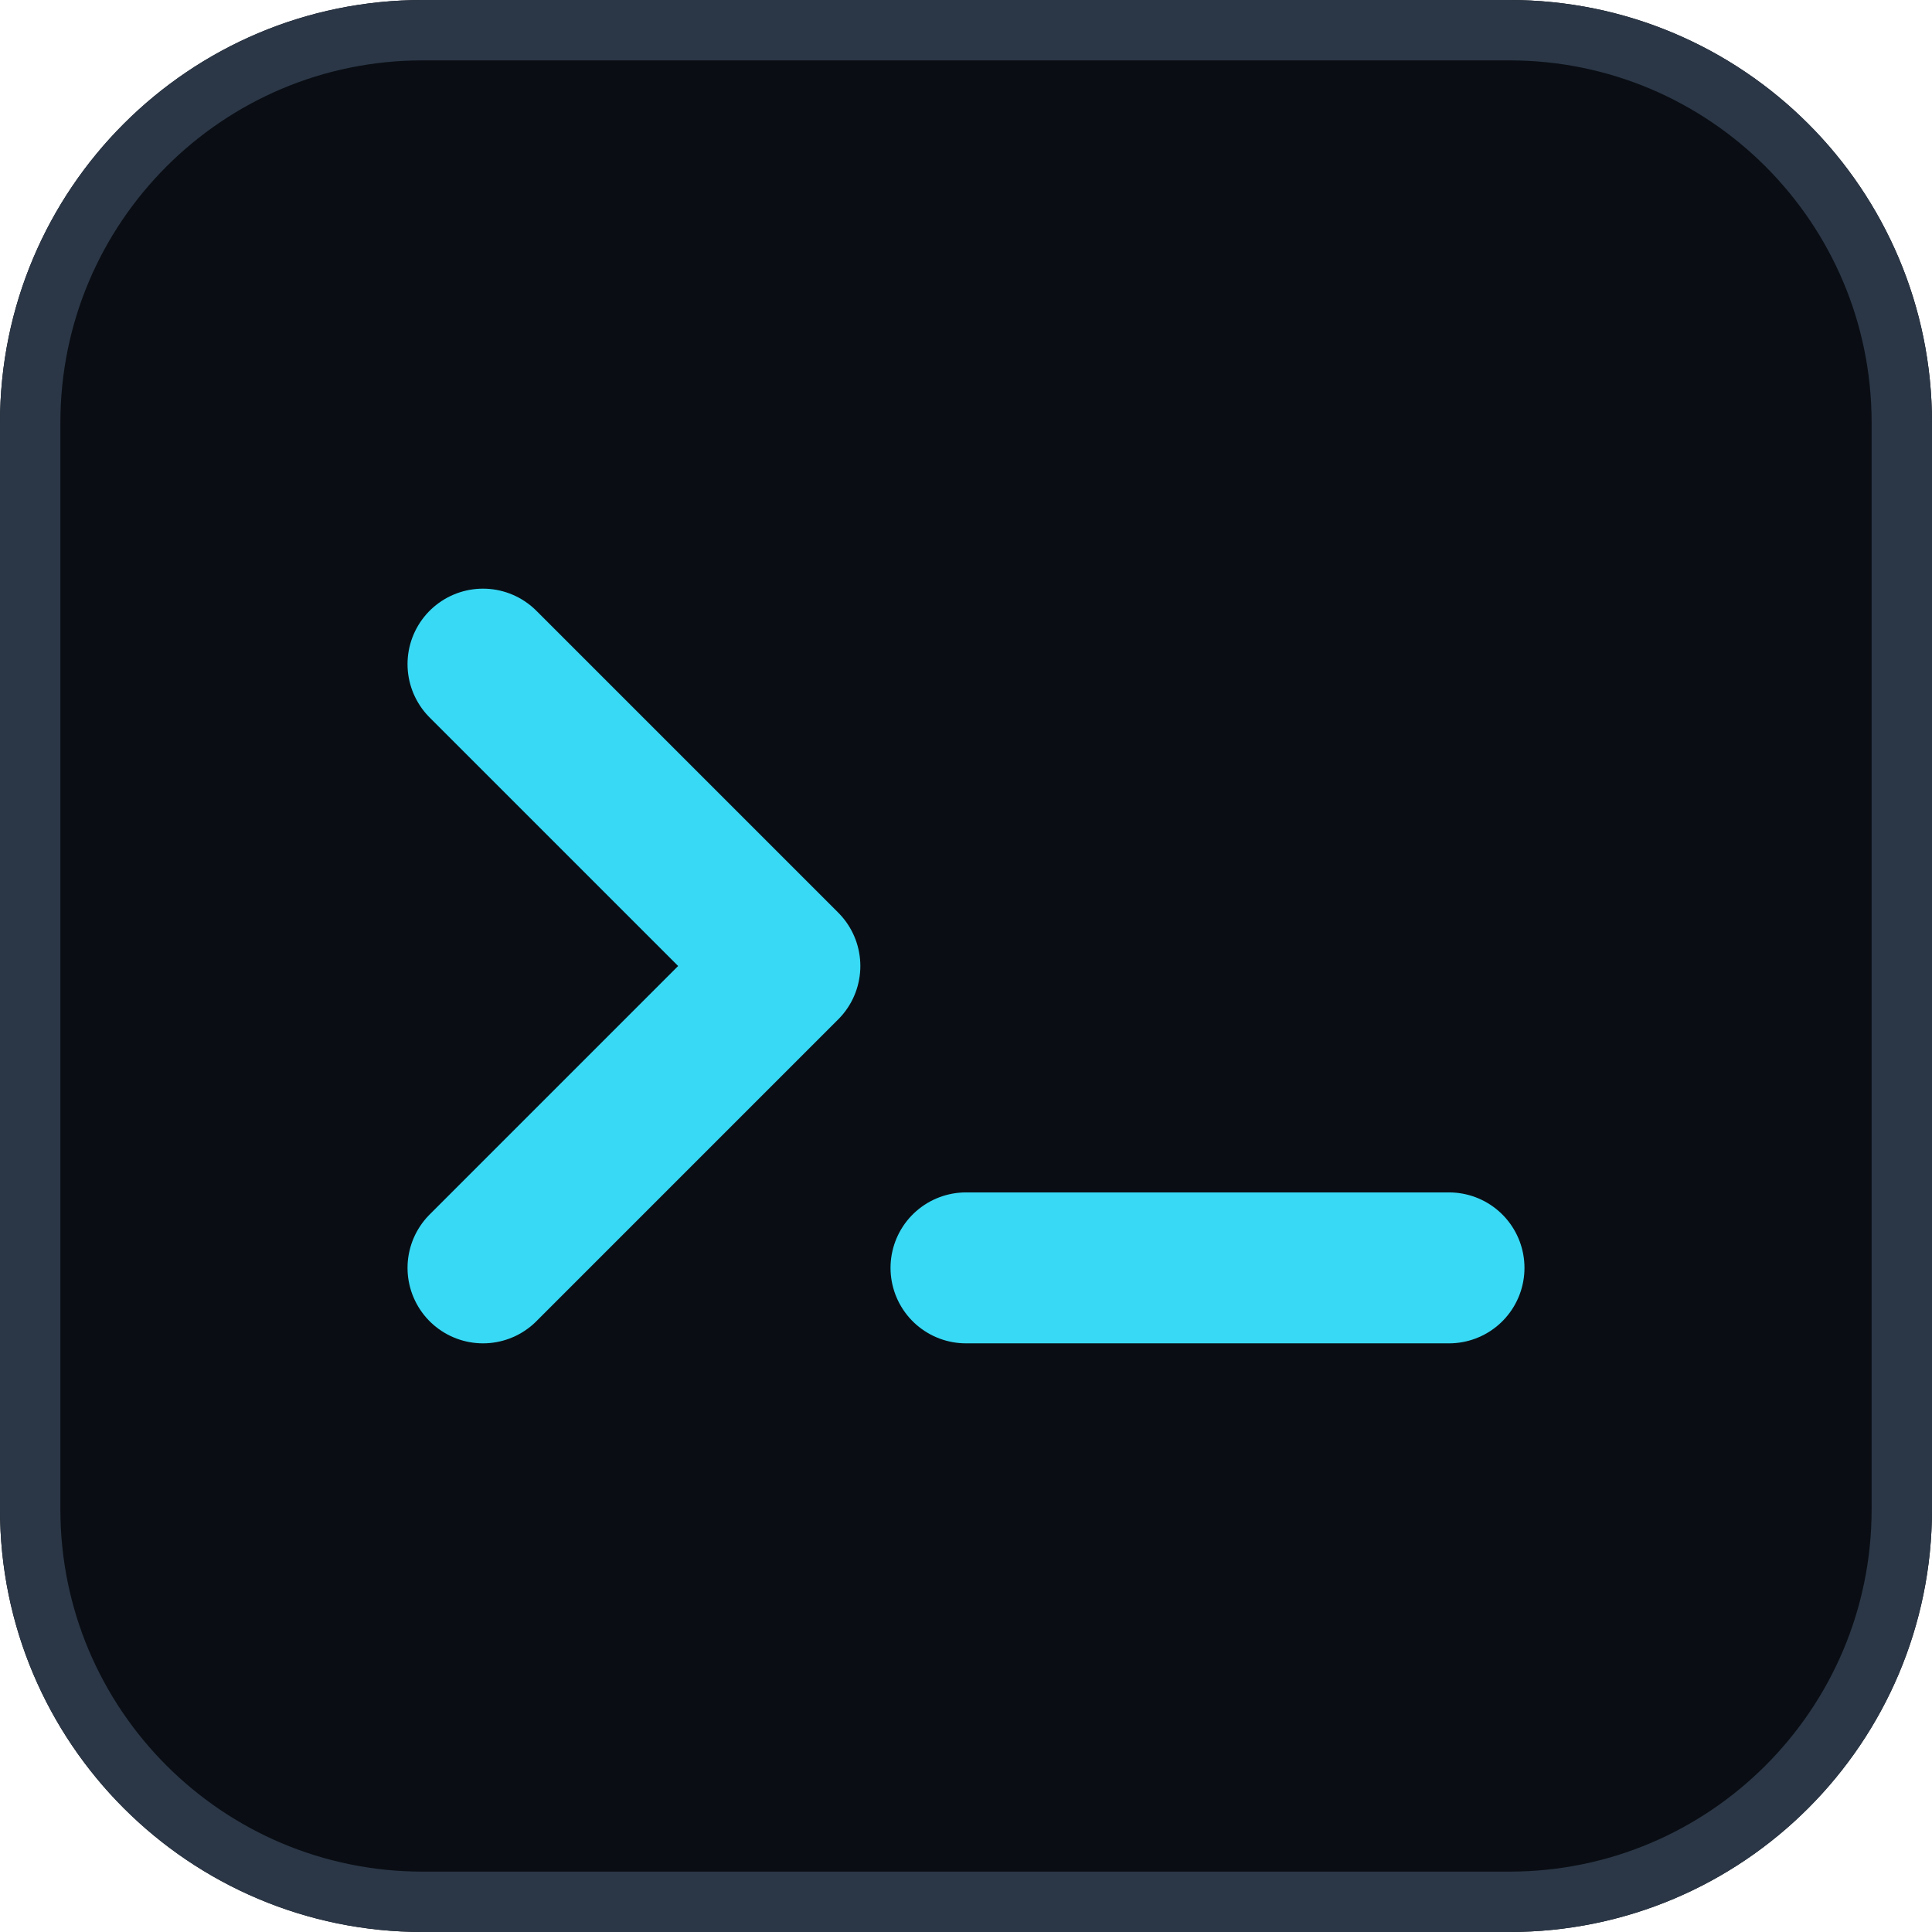
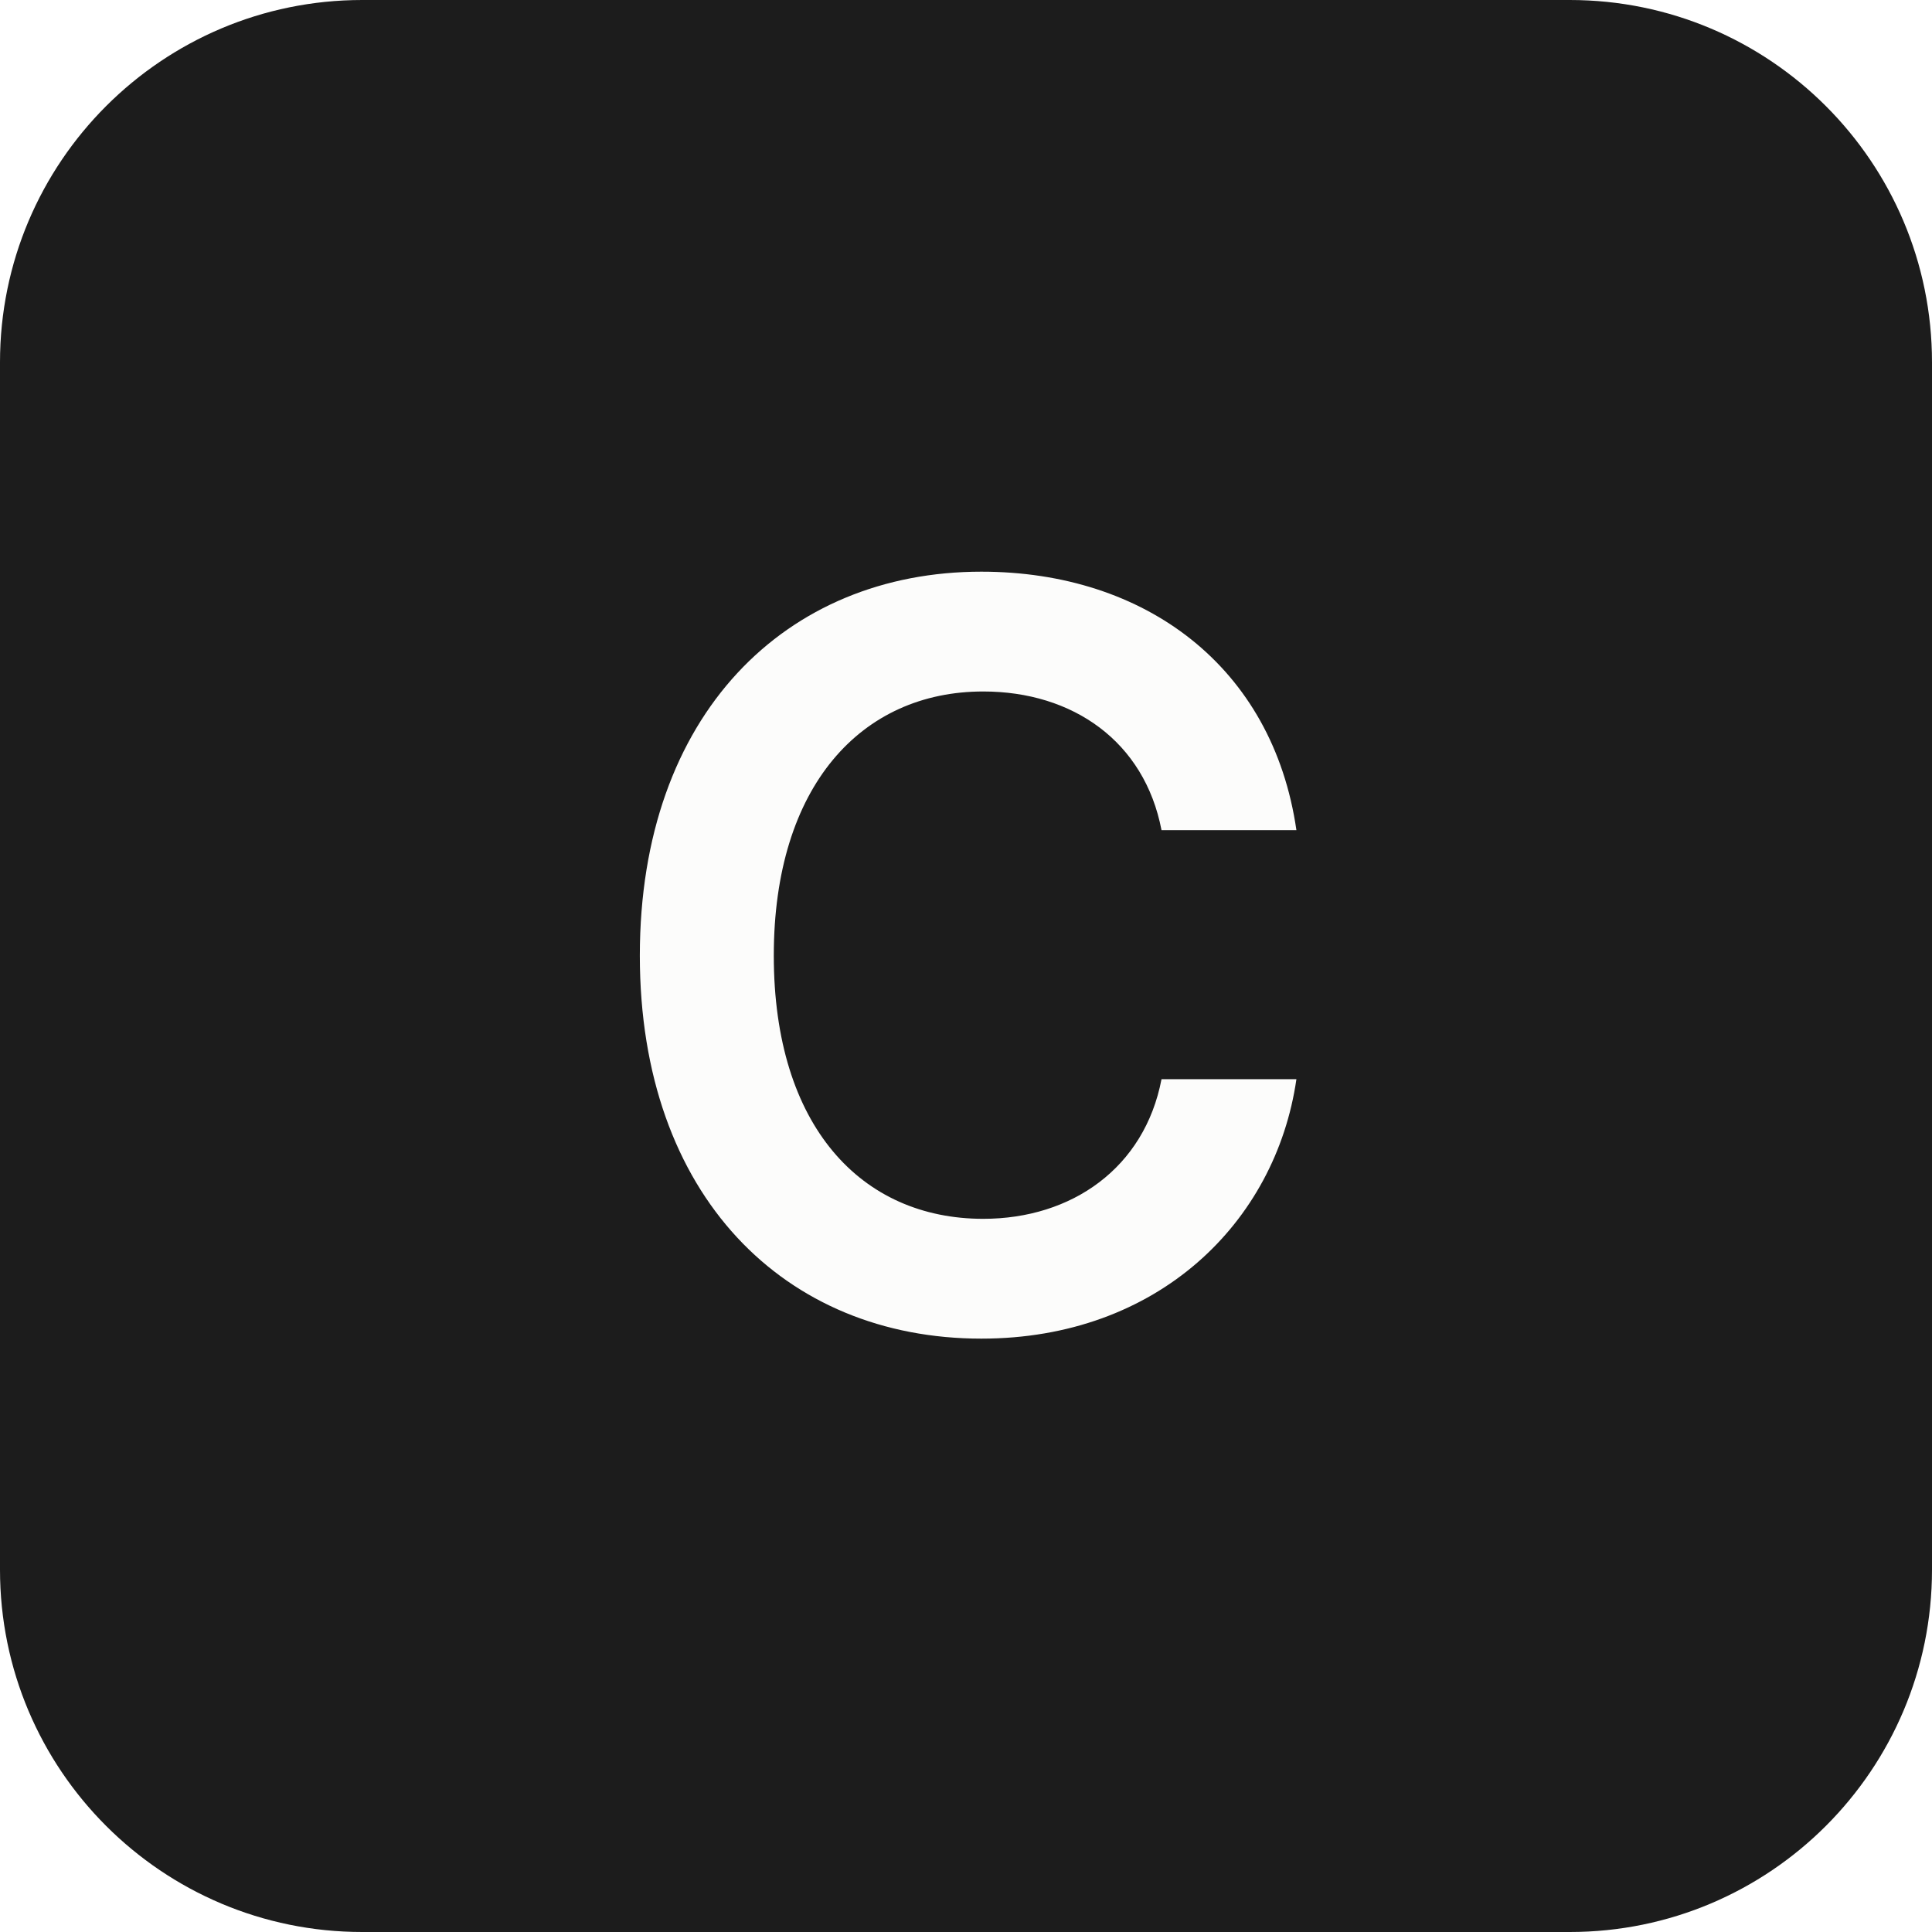
<svg xmlns="http://www.w3.org/2000/svg" viewBox="0 0 32 32">
-   <rect width="32" height="32" rx="7" fill="#0a0e14" />
-   <rect x="0.5" y="0.5" width="31" height="31" rx="6.5" fill="none" stroke="#2b3747" />
-   <path d="M8 11l5 5-5 5" fill="none" stroke="#38d9f5" stroke-width="2.5" stroke-linecap="round" stroke-linejoin="round" />
-   <path d="M16 21h8" stroke="#38d9f5" stroke-width="2.5" stroke-linecap="round" />
+   <rect width="32" height="32" rx="6" fill="#1c1c1c" />
+   <text x="16" y="22" text-anchor="middle" font-family="-apple-system,system-ui,sans-serif" font-size="17" font-weight="600" fill="#fcfcfb">C</text>
</svg>
